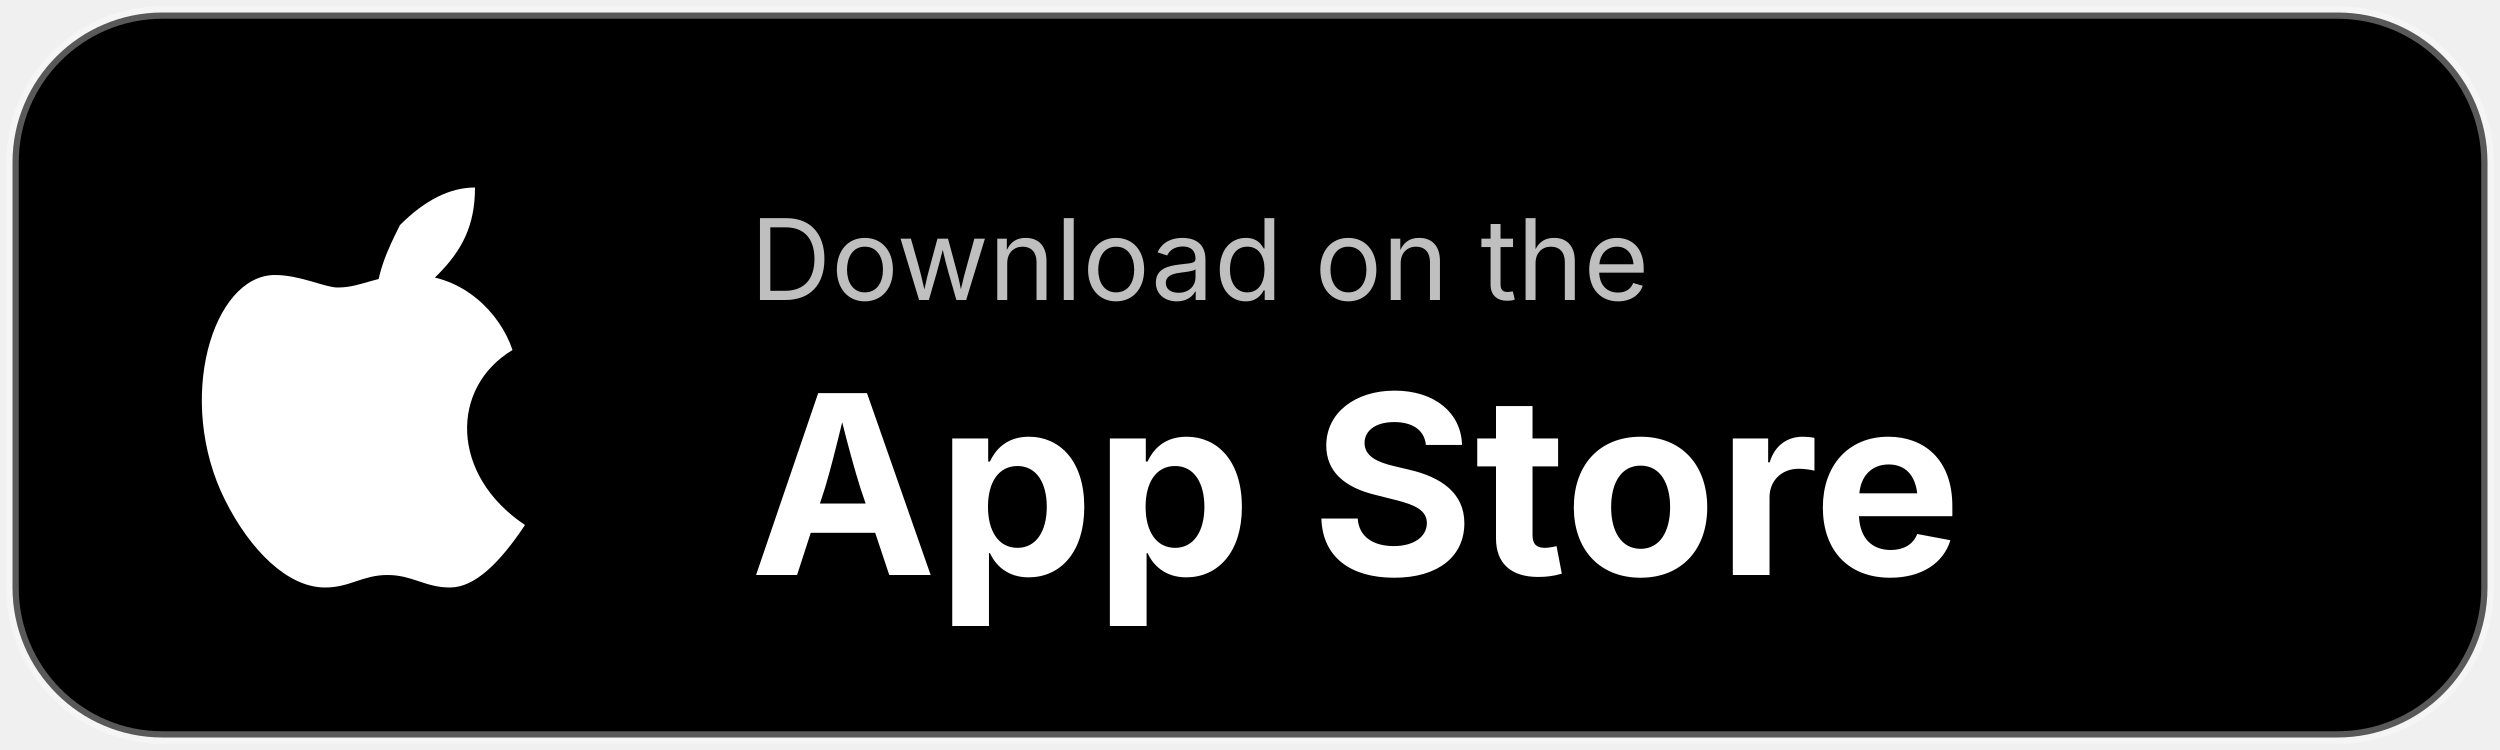
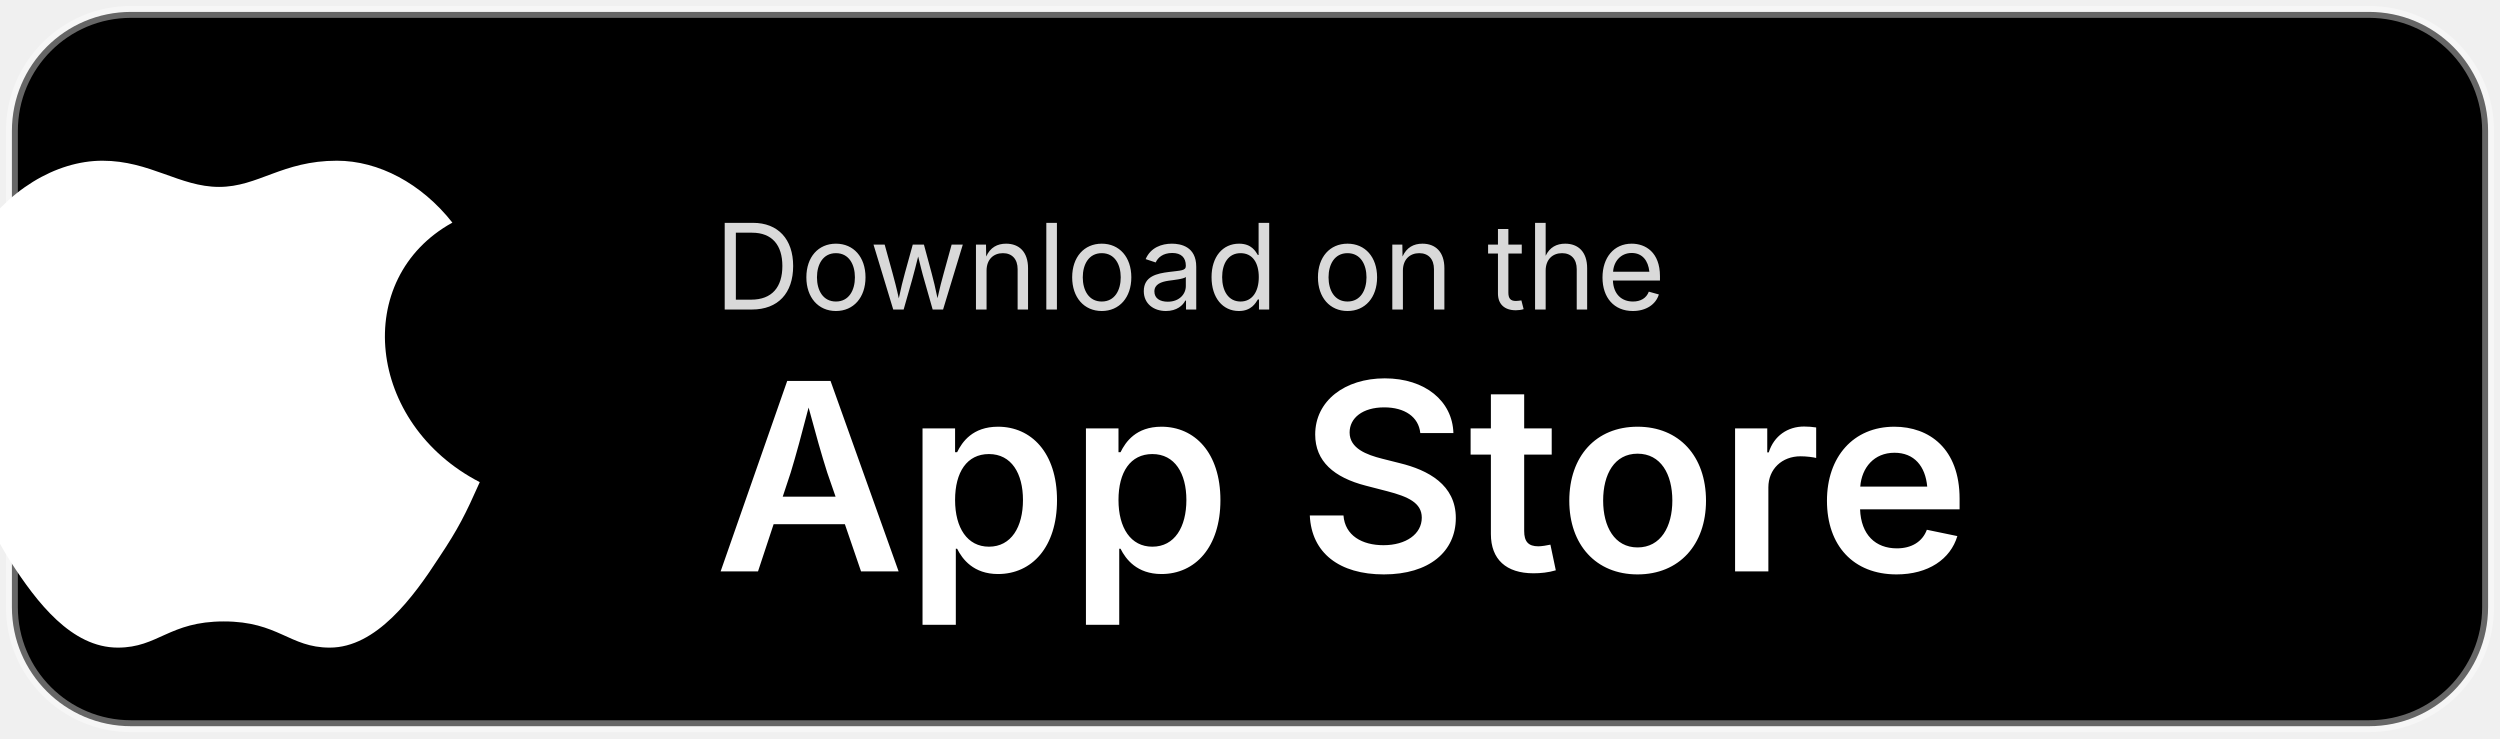
- <svg xmlns="http://www.w3.org/2000/svg" viewBox="0 0 200 60" fill="none">
-   <rect x="1" y="1" width="198" height="58" rx="12" fill="#000" stroke="#ffffff" stroke-opacity="0.35" />
-   <g fill="#ffffff">
-     <path d="M32 18 c 2 -2 4 -3 6 -3 c 0 3 -1 5 -3 7 c -2 2 -4 3 -5 3 c 0 -3 1 -5 2 -7 z              M42 42 c -2 3 -4 5 -6 5 c -2 0 -3 -1 -5 -1 c -2 0 -3 1 -5 1 c -3 0 -6 -3 -8 -7 c -4 -8 -1 -18 4 -18 c 2 0 4 1 5 1 c 2 0 3 -1 6 -1 c 4 0 7 3 8 6 c -5 3 -5 10 1 14 z" />
+ <svg xmlns="http://www.w3.org/2000/svg" viewBox="0 0 210 62">
+   <rect x="1" y="1" width="208" height="60" rx="10" fill="#000" stroke="#ffffff" stroke-opacity="0.4" />
+   <g fill="#ffffff" transform="translate(18,14)">
+     <path d="M14.5 4.6 c0.7 -1 1.2 -2.3 1.1 -3.6 c-1.1 0.1 -2.4 0.8 -3.1 1.7 c-0.7 0.9 -1.3 2.2 -1.1 3.5 c1.2 0.1 2.4 -0.6 3.1 -1.6z" />
+     <path d="M22.3 26.5 c-1.2 2.7 -1.8 3.9 -3.4 6.3 c-2.2 3.4 -5.3 7.6 -9.2 7.6 c-3.4 0 -4.3 -2.2 -8.9 -2.2 c-4.6 0 -5.5 2.2 -8.9 2.2 c-3.9 0 -6.8 -3.8 -9 -7.2 c-6.1 -9.7 -6.7 -21 -3 -27 c2.6 -4.2 6.8 -6.7 10.7 -6.7 c4 0 6.5 2.2 9.8 2.2 c3.3 0 5.3 -2.2 9.9 -2.2 c3.5 0 7.1 1.9 9.7 5.2 c-8.5 4.7 -7.2 16.9 2.3 21.8z" />
  </g>
-   <text x="60" y="24" font-family="-apple-system, system-ui, sans-serif" font-size="9" fill="#ffffff" opacity="0.75">Download on the</text>
-   <text x="60" y="46" font-family="-apple-system, system-ui, sans-serif" font-size="20" font-weight="700" fill="#ffffff">App Store</text>
+   <text x="60" y="26" font-family="-apple-system, system-ui, sans-serif" font-size="10" fill="#ffffff" opacity="0.85">Download on the</text>
+   <text x="60" y="48" font-family="-apple-system, system-ui, sans-serif" font-size="22" font-weight="600" fill="#ffffff">App Store</text>
</svg>
